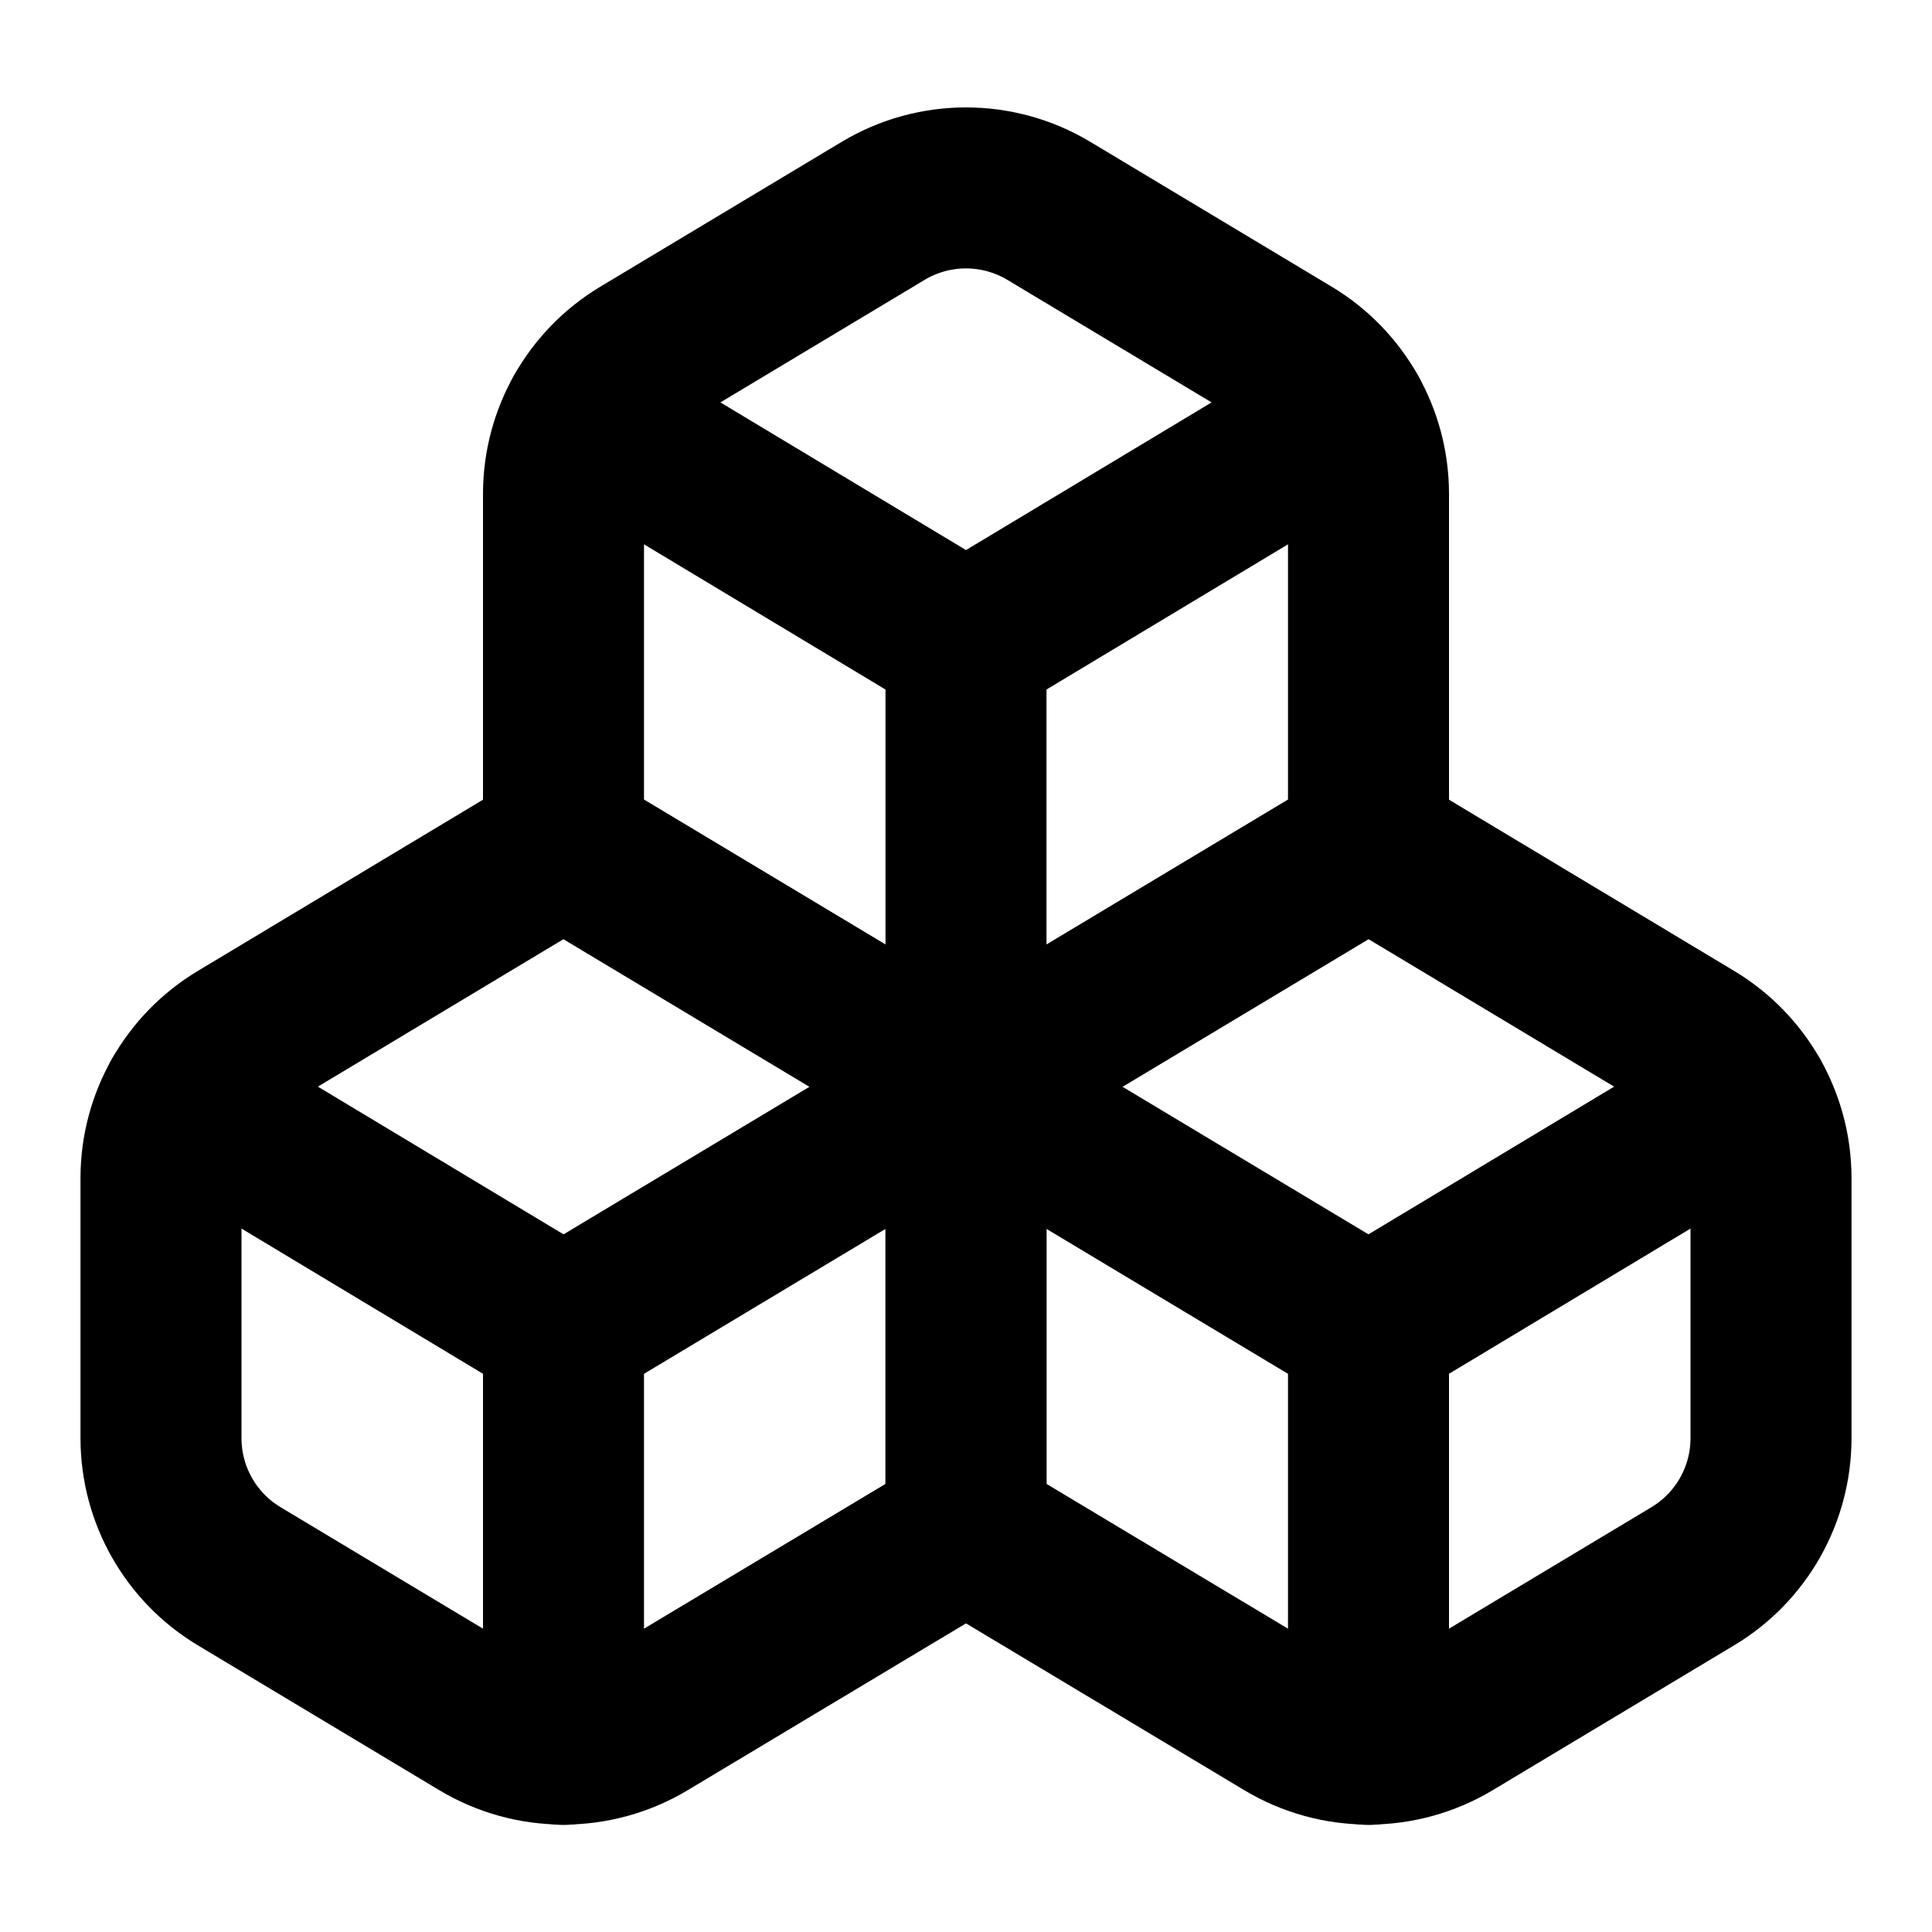
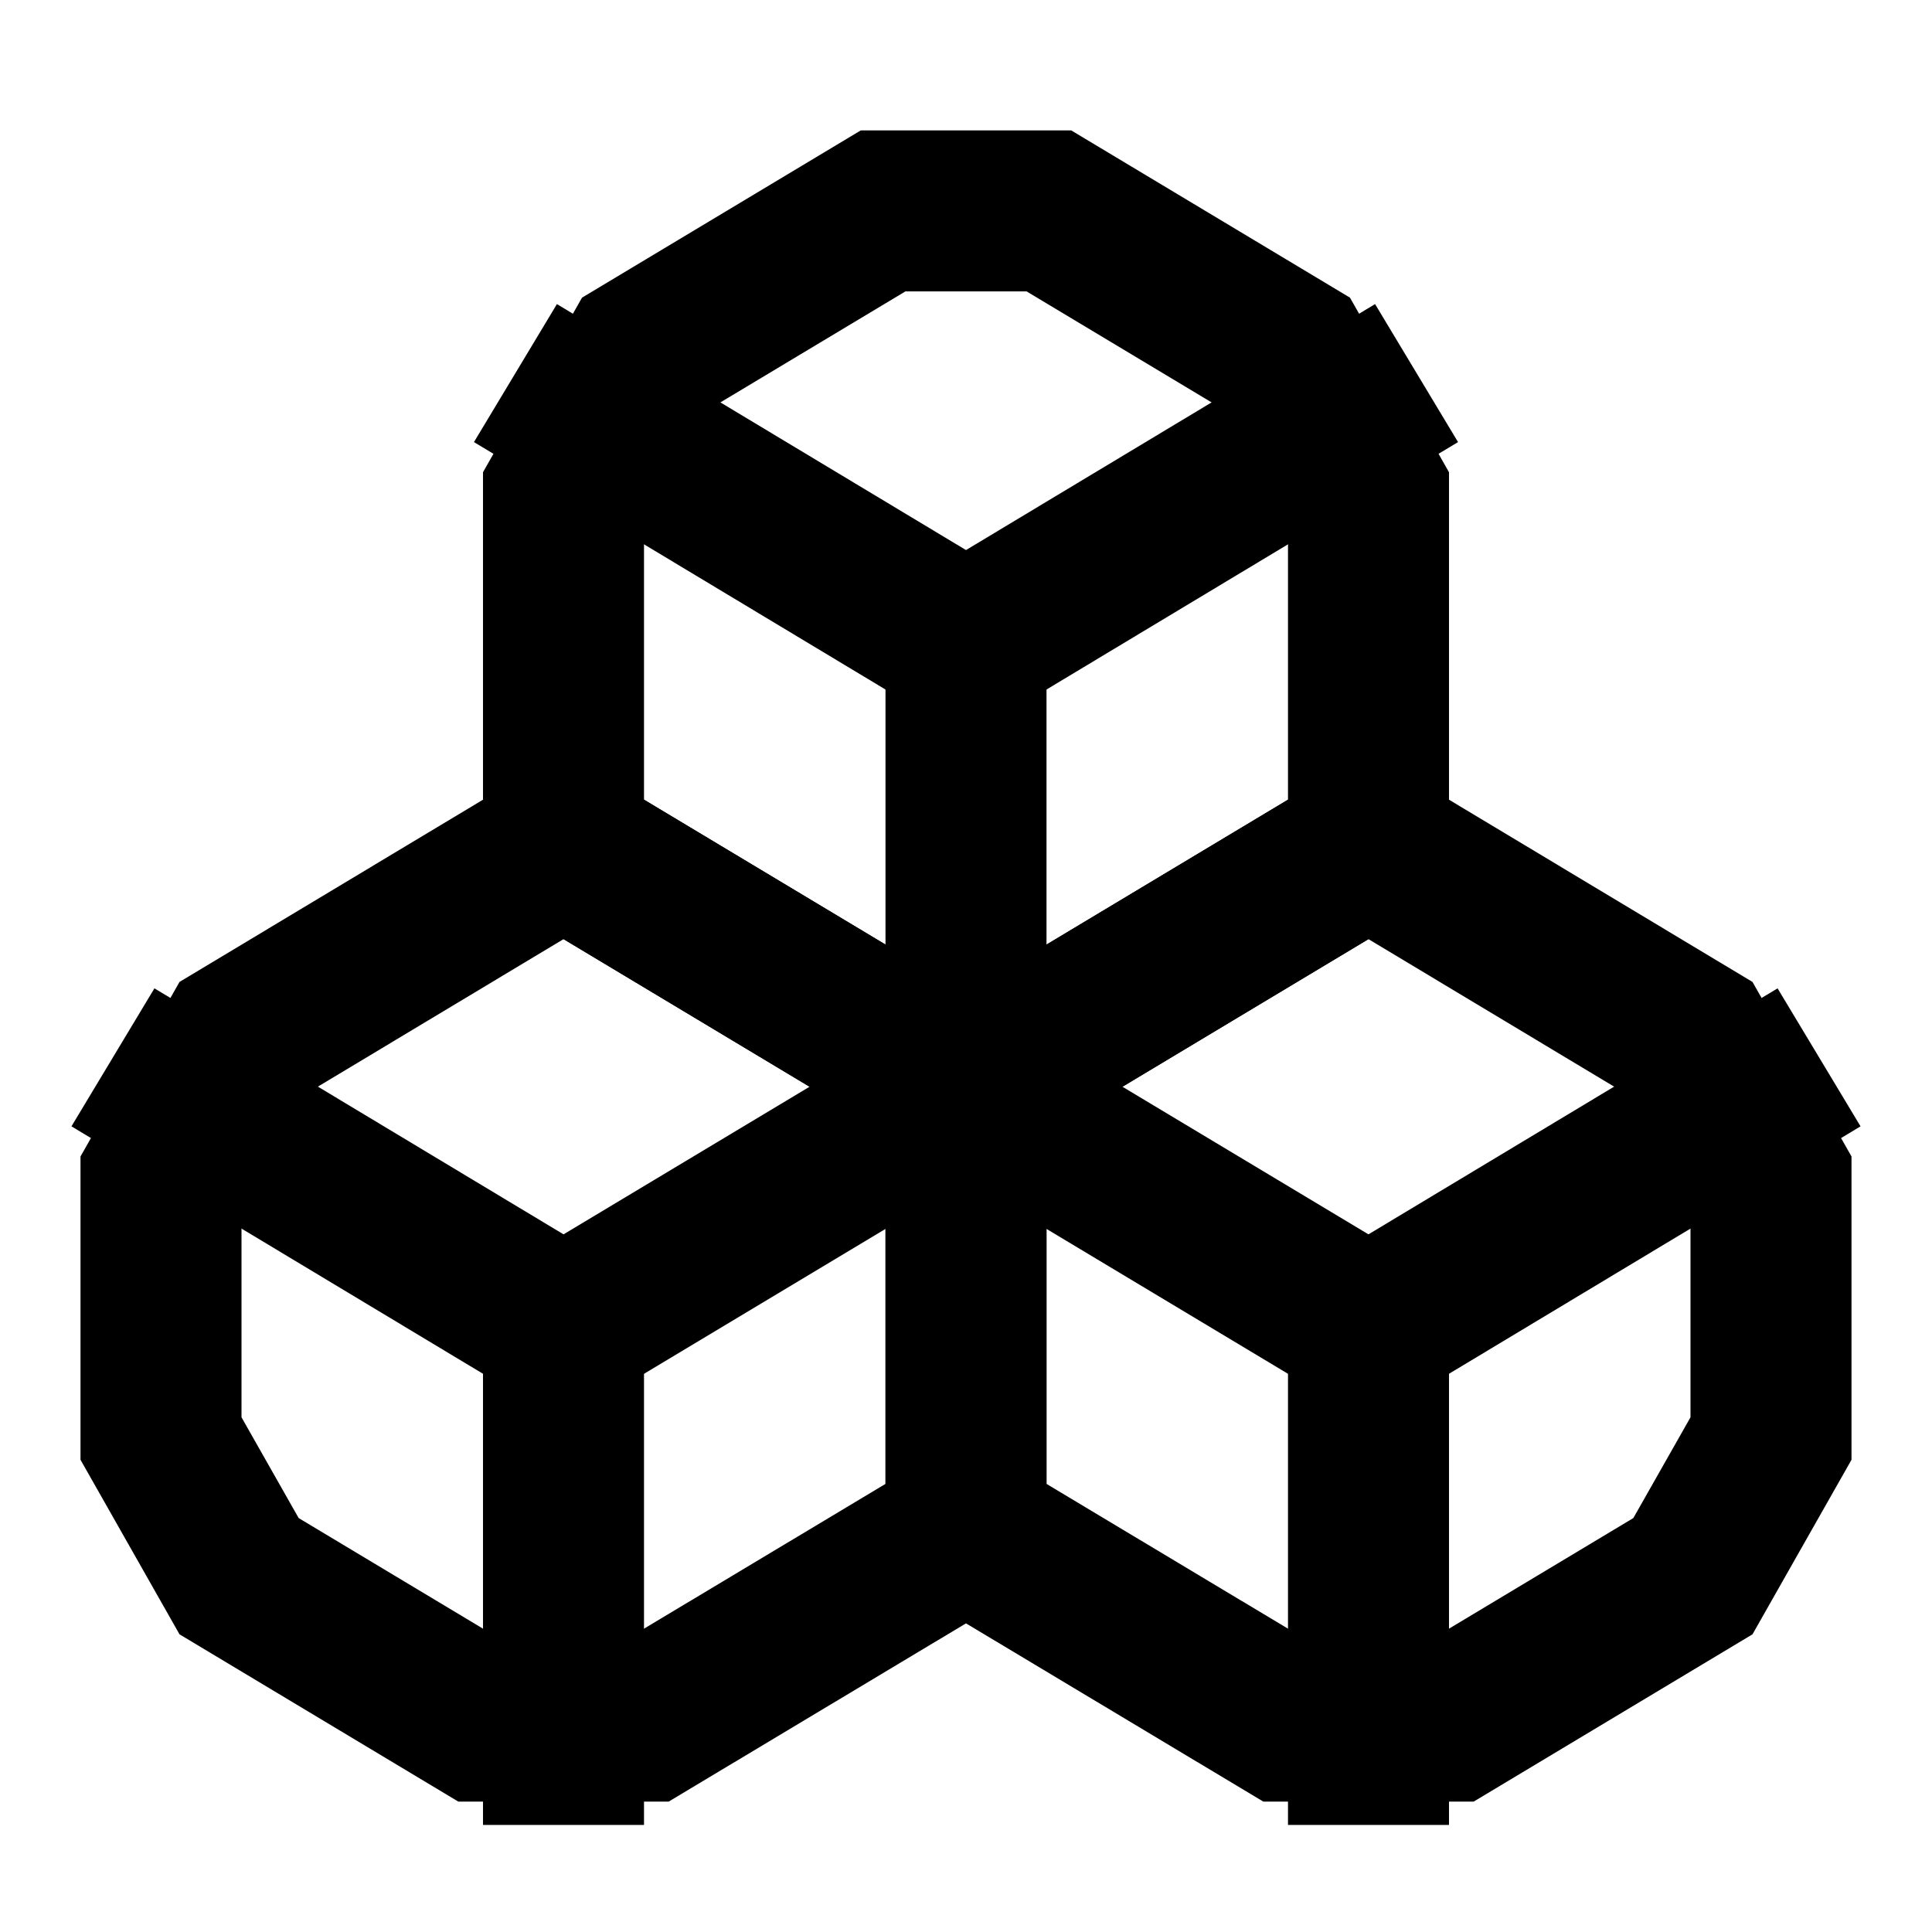
- <svg xmlns="http://www.w3.org/2000/svg" width="24" height="24" viewBox="0 0 24 24" fill="none" stroke="currentColor" stroke-width="2" stroke-linecap="round" stroke-linejoin="round">
-   <path d="M2.97 12.92A2 2 0 0 0 2 14.63v3.24a2 2 0 0 0 .97 1.71l3 1.8a2 2 0 0 0 2.06 0L12 19v-5.5l-5-3-4.03 2.42Z" />
+ <svg xmlns="http://www.w3.org/2000/svg" width="24" height="24" viewBox="0 0 24 24" fill="none" stroke="currentColor" stroke-width="2" stroke-linecap="square" stroke-linejoin="miter">
+   <path d="M2.97 12.92 2 14.63v3.24l.97 1.71 3 1.8 2.06 0L12 19v-5.5l-5-3-4.03 2.42Z" />
  <path d="m7 16.5-4.74-2.85" />
  <path d="m7 16.5 5-3" />
  <path d="M7 16.5v5.17" />
-   <path d="M12 13.5V19l3.97 2.38a2 2 0 0 0 2.06 0l3-1.8a2 2 0 0 0 .97-1.71v-3.24a2 2 0 0 0-.97-1.71L17 10.5l-5 3Z" />
+   <path d="M12 13.5V19l3.97 2.38 2.06 0 3-1.8.97-1.71v-3.24l-.97-1.71L17 10.5l-5 3Z" />
  <path d="m17 16.5-5-3" />
  <path d="m17 16.5 4.74-2.85" />
  <path d="M17 16.5v5.17" />
-   <path d="M7.97 4.42A2 2 0 0 0 7 6.13v4.37l5 3 5-3V6.13a2 2 0 0 0-.97-1.71l-3-1.8a2 2 0 0 0-2.06 0l-3 1.8Z" />
+   <path d="M7.97 4.42 7 6.13v4.37l5 3 5-3V6.13l-.97-1.71-3-1.8-2.06 0-3 1.8Z" />
  <path d="M12 8 7.26 5.15" />
  <path d="m12 8 4.74-2.85" />
  <path d="M12 13.5V8" />
</svg>
